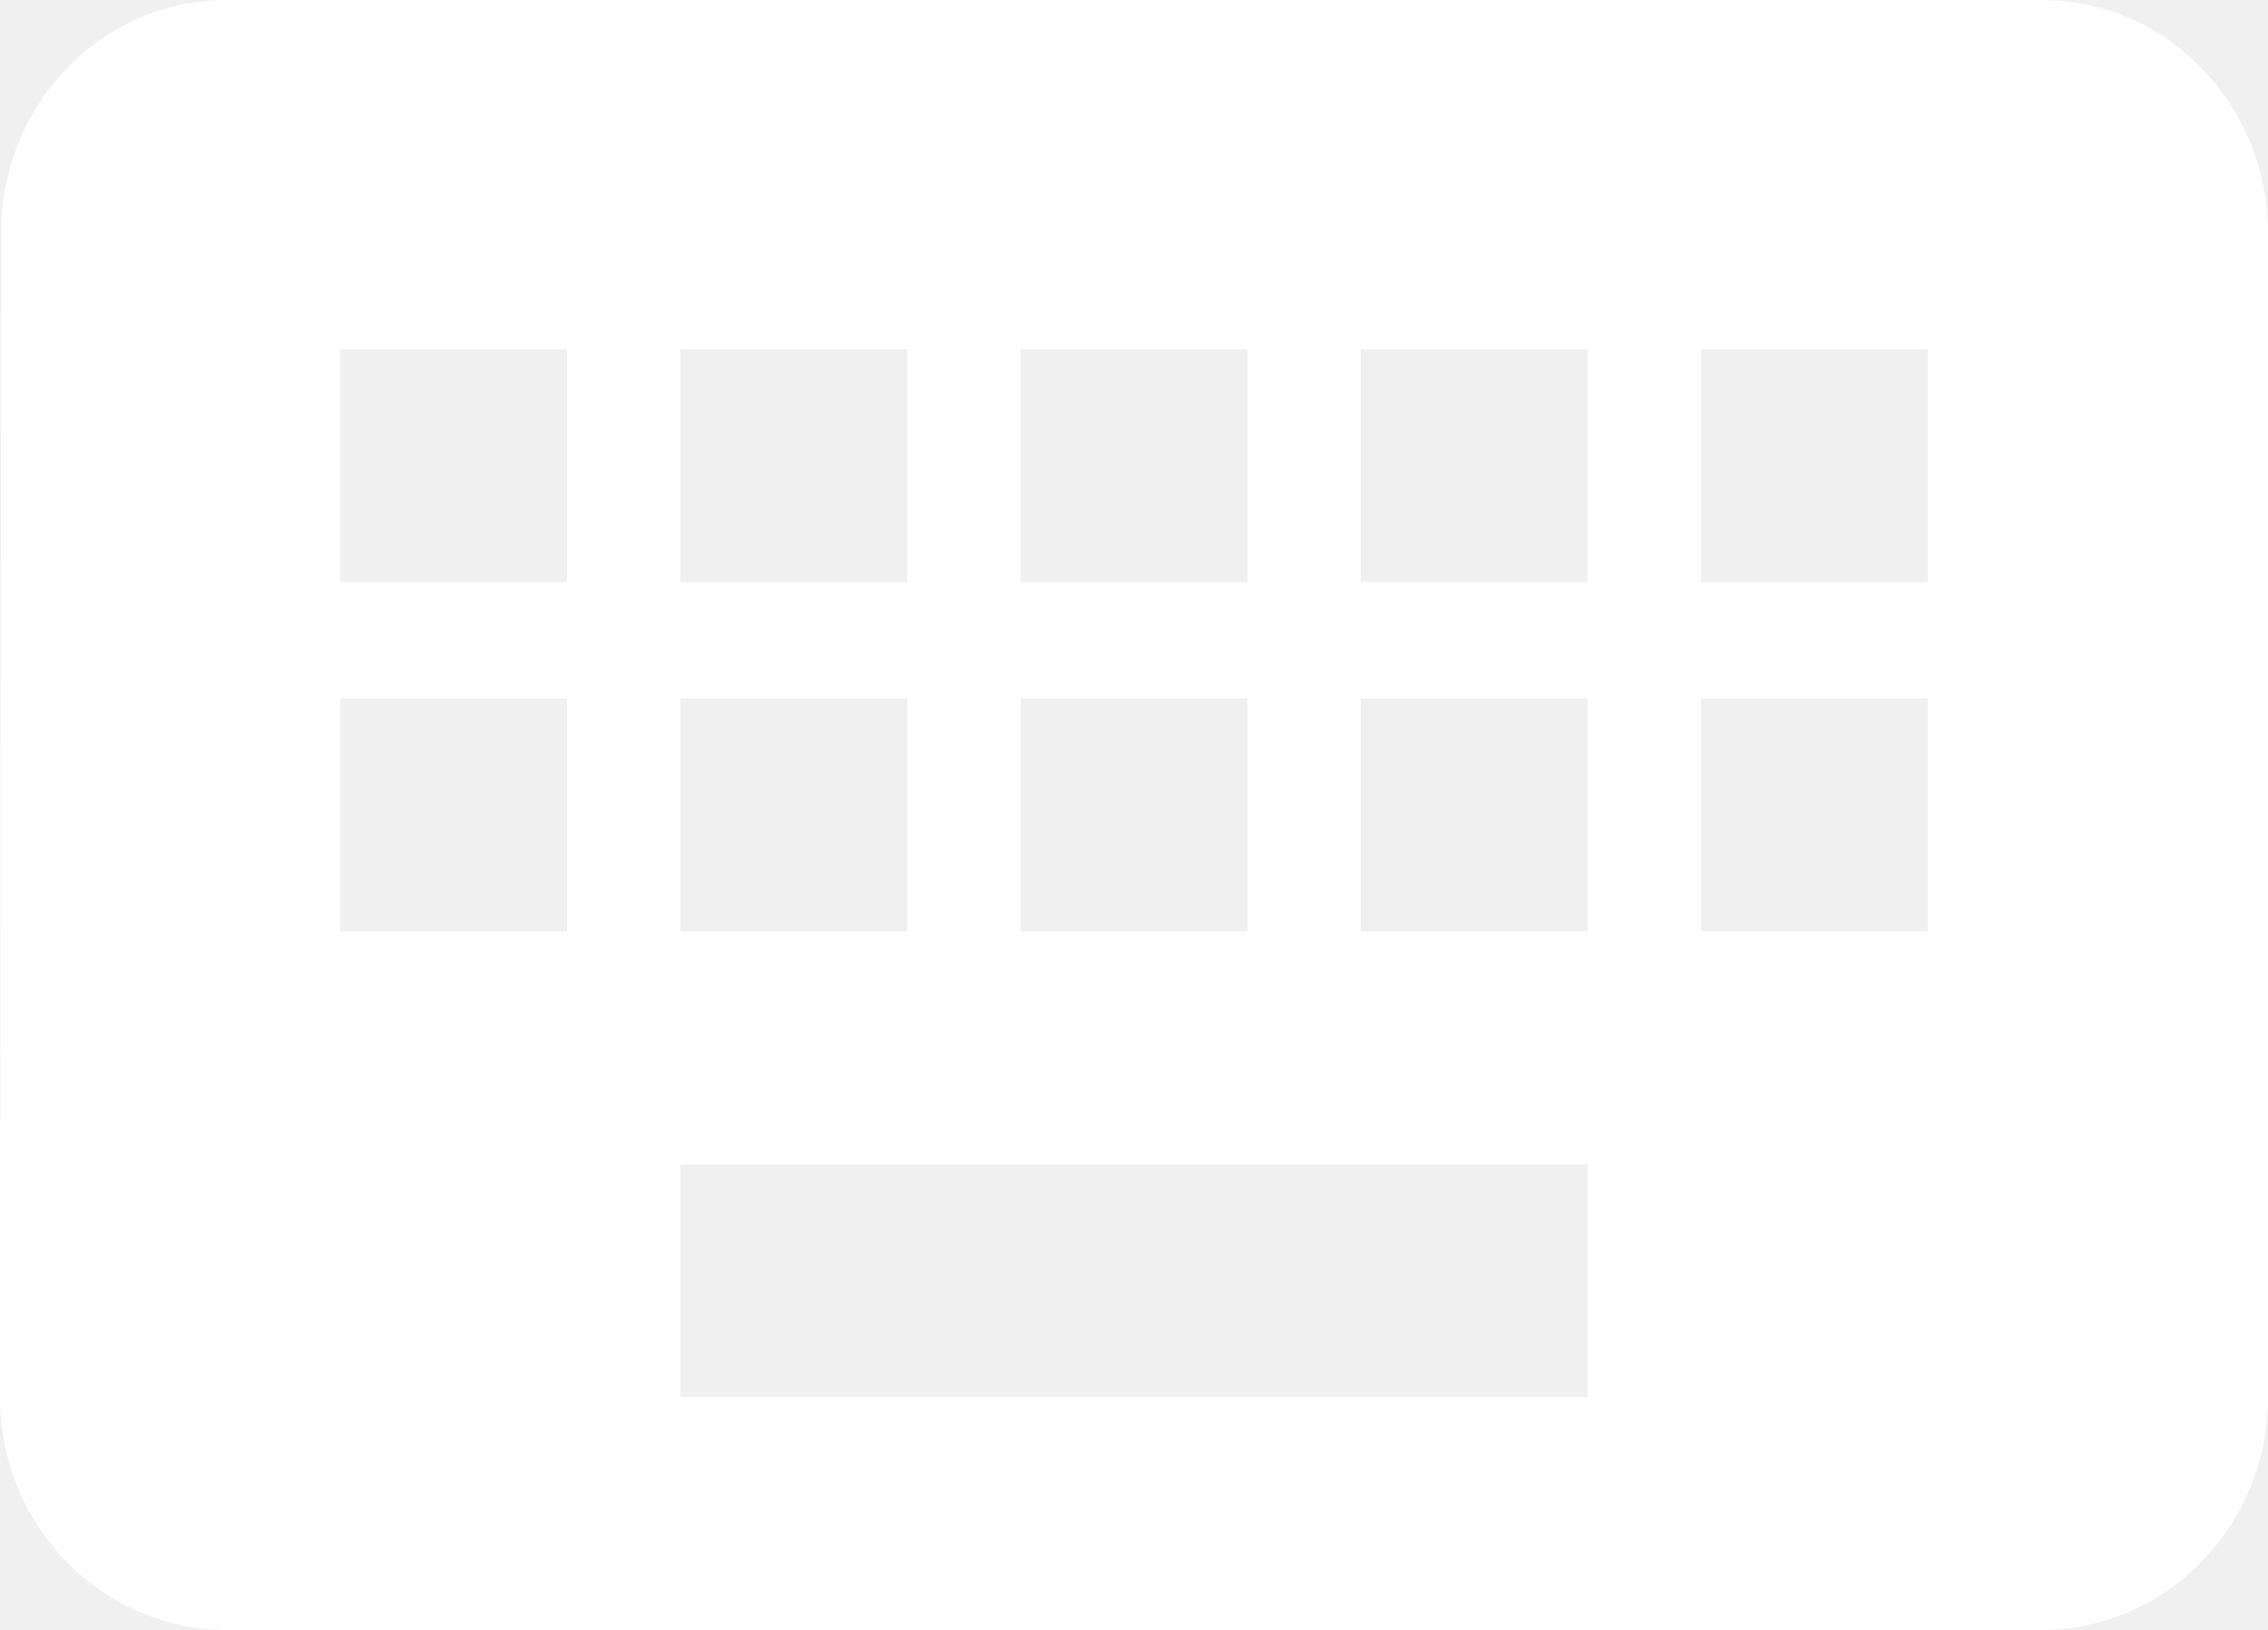
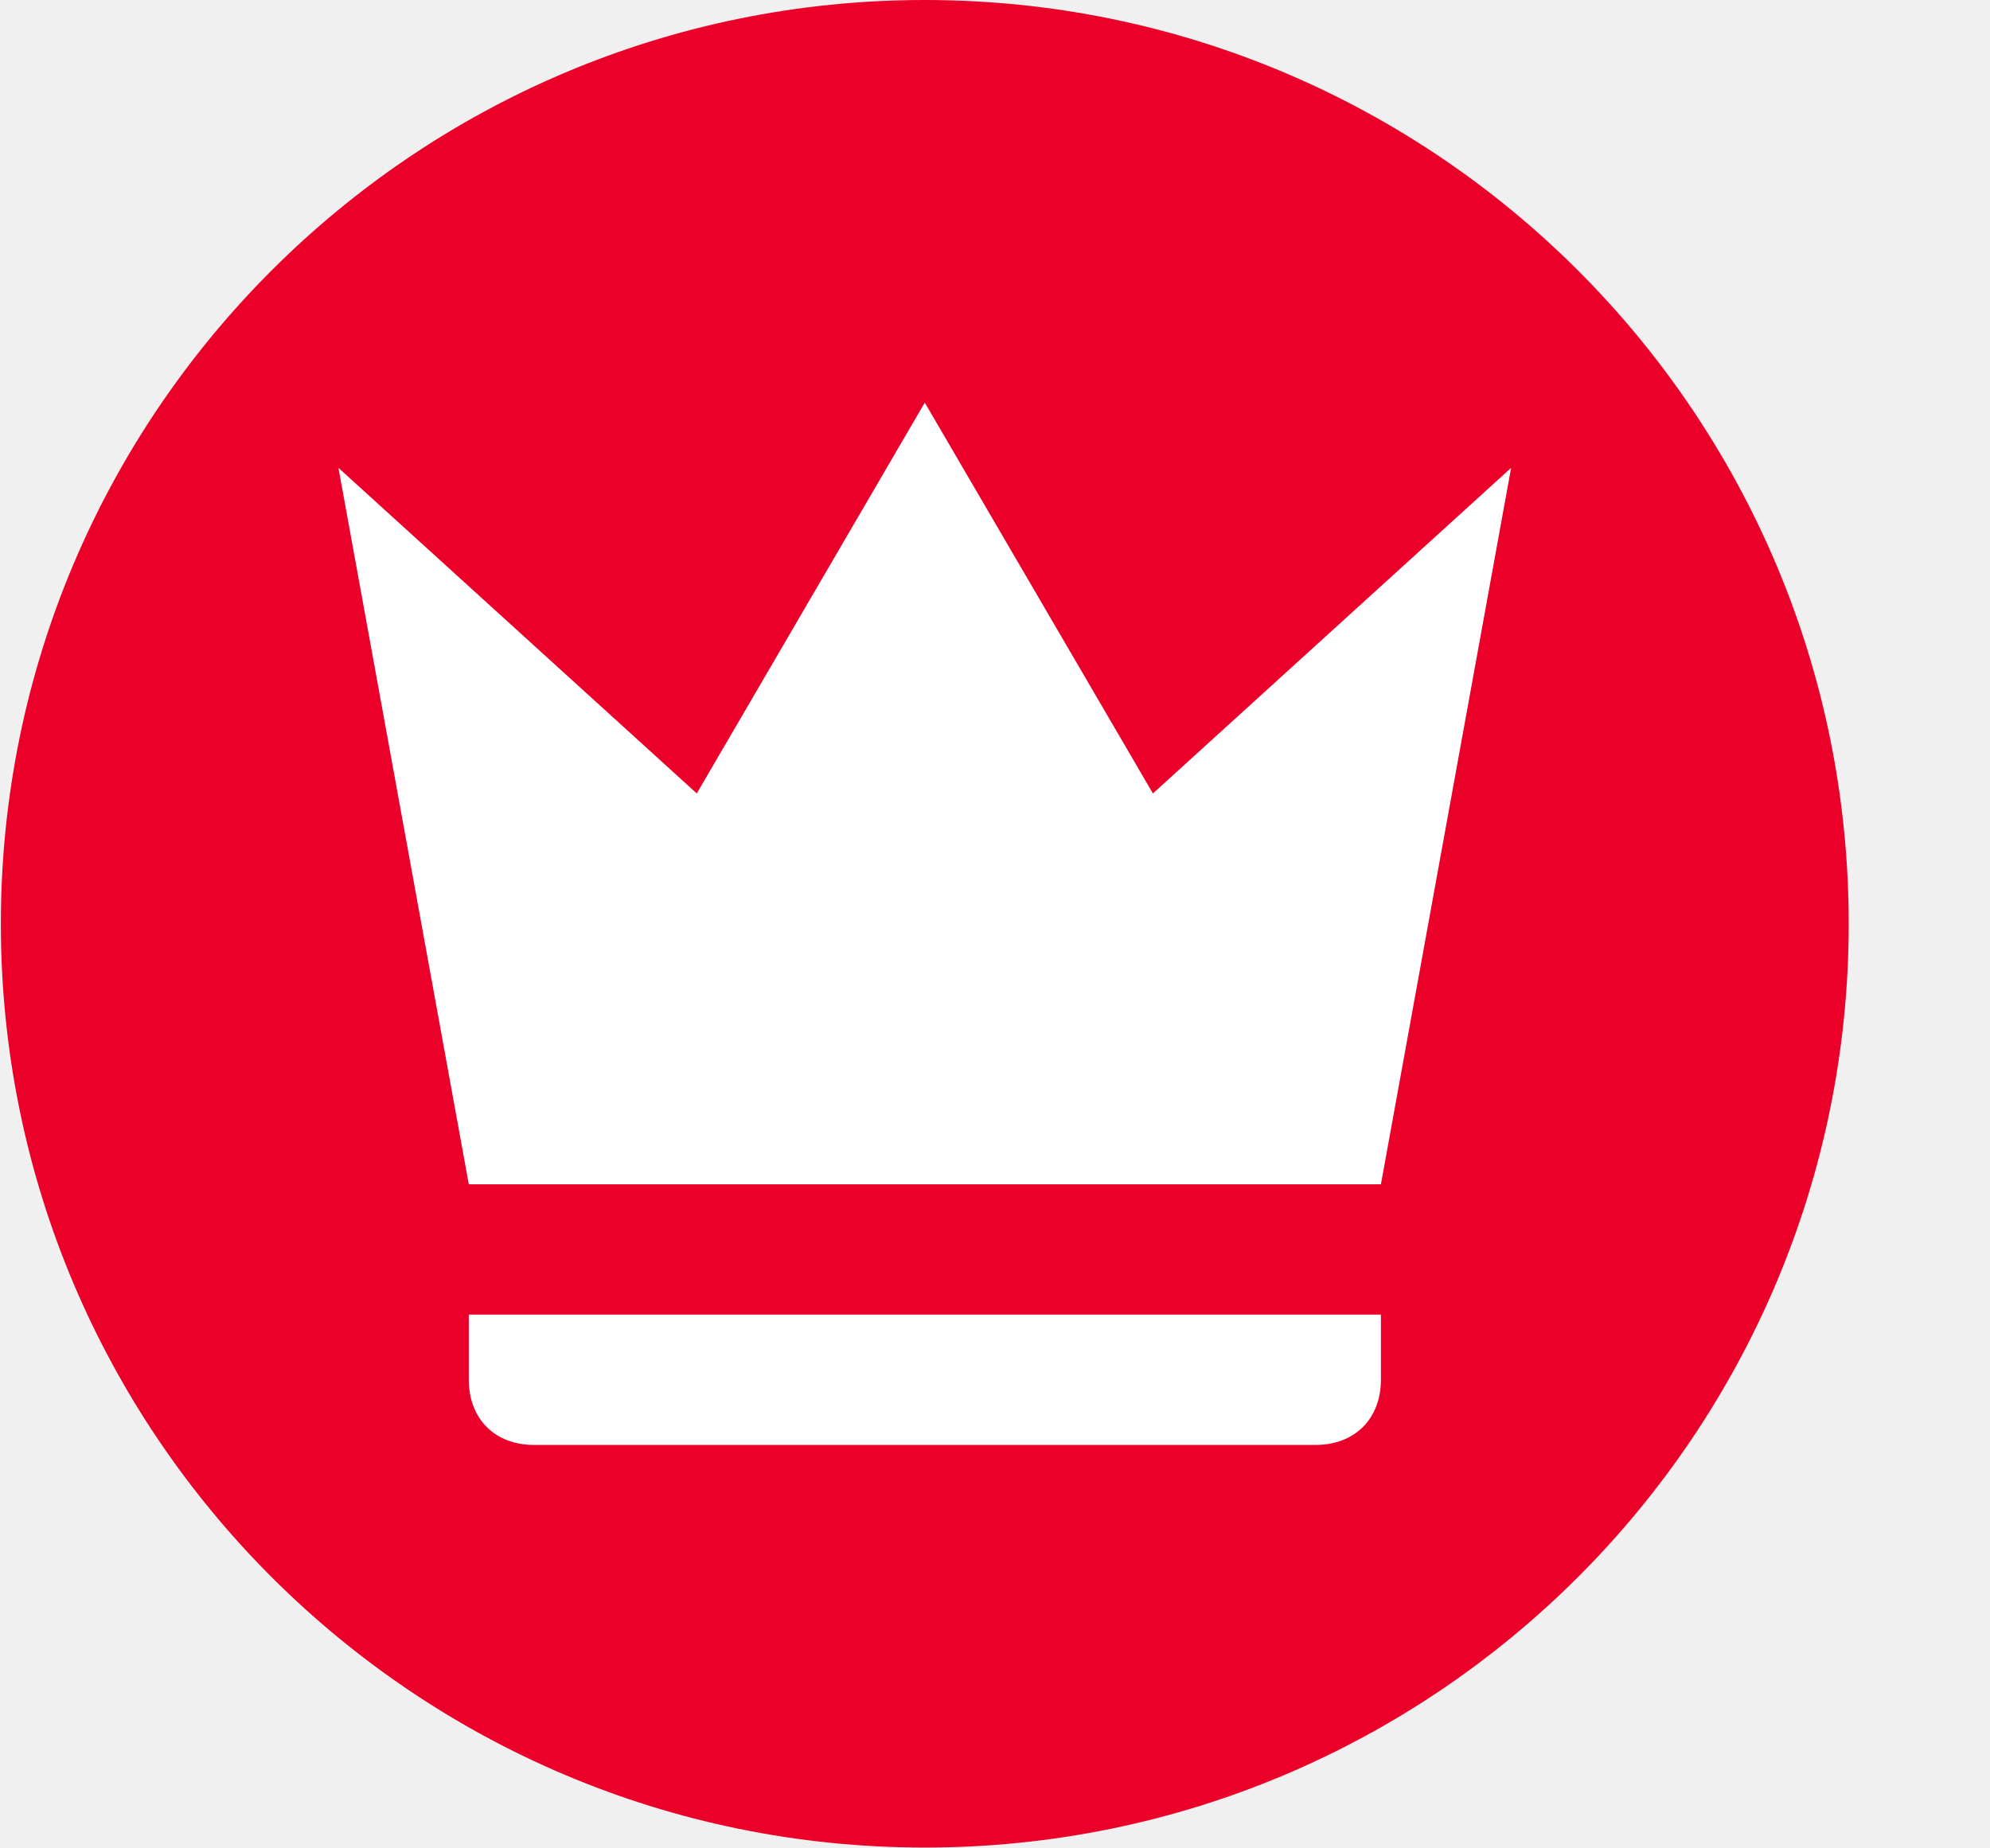
- <svg xmlns="http://www.w3.org/2000/svg" width="32" height="23" viewBox="0 0 32 23" fill="none">
-   <path d="M28.8 0H3.2C1.432 0 0.016 1.47 0.016 3.286L0 19.714C0 21.53 1.432 23 3.2 23H28.8C30.568 23 32 21.53 32 19.714V3.286C32 1.47 30.568 0 28.8 0ZM14.4 4.929H17.6V8.214H14.4V4.929ZM14.4 9.857H17.6V13.143H14.4V9.857ZM9.6 4.929H12.8V8.214H9.6V4.929ZM9.6 9.857H12.8V13.143H9.6V9.857ZM8 13.143H4.8V9.857H8V13.143ZM8 8.214H4.8V4.929H8V8.214ZM22.4 19.714H9.6V16.429H22.4V19.714ZM22.4 13.143H19.2V9.857H22.4V13.143ZM22.4 8.214H19.2V4.929H22.4V8.214ZM27.2 13.143H24V9.857H27.2V13.143ZM27.2 8.214H24V4.929H27.2V8.214Z" fill="white" />
+ <svg xmlns="http://www.w3.org/2000/svg" width="14" height="13" viewBox="0 0 14 13" fill="none">
+   <circle cx="6.506" cy="6.5" r="6.5" fill="#EB0029" />
+   <path d="M3.298 8.333L2.381 3.292L4.902 5.583L6.506 2.833L8.111 5.583L10.631 3.292L9.715 8.333H3.298ZM9.715 9.708C9.715 9.983 9.531 10.167 9.256 10.167H3.756C3.481 10.167 3.298 9.983 3.298 9.708V9.25H9.715V9.708Z" fill="white" />
</svg>
